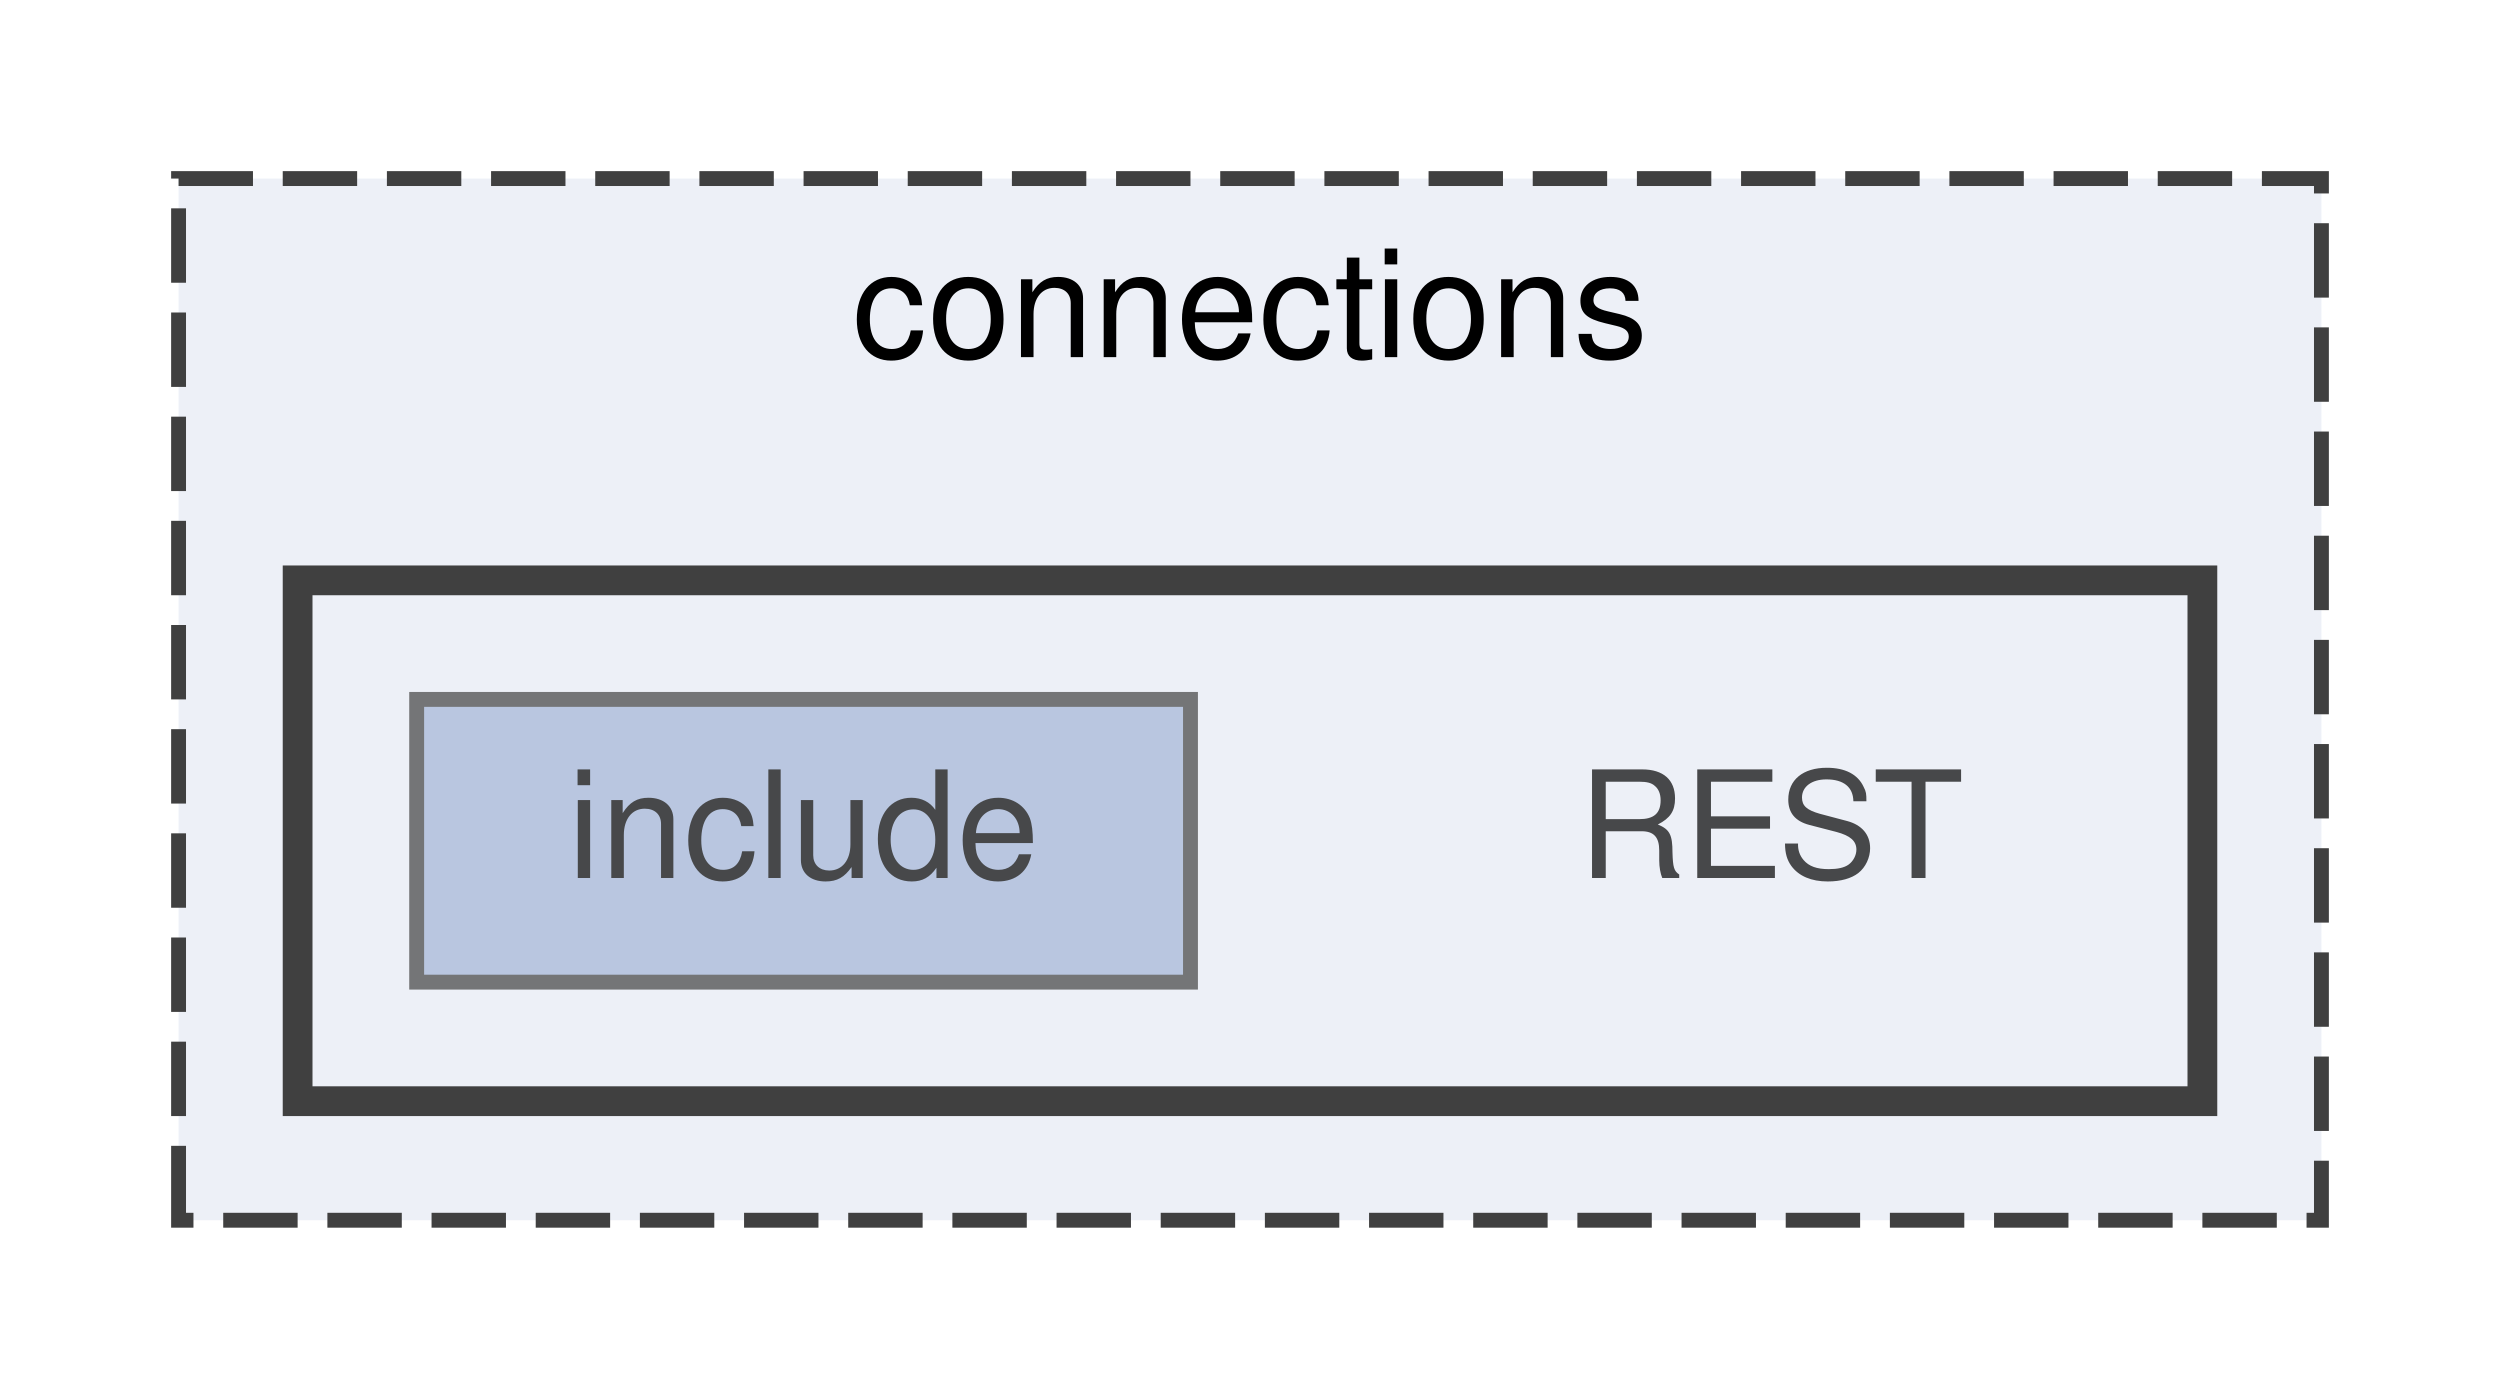
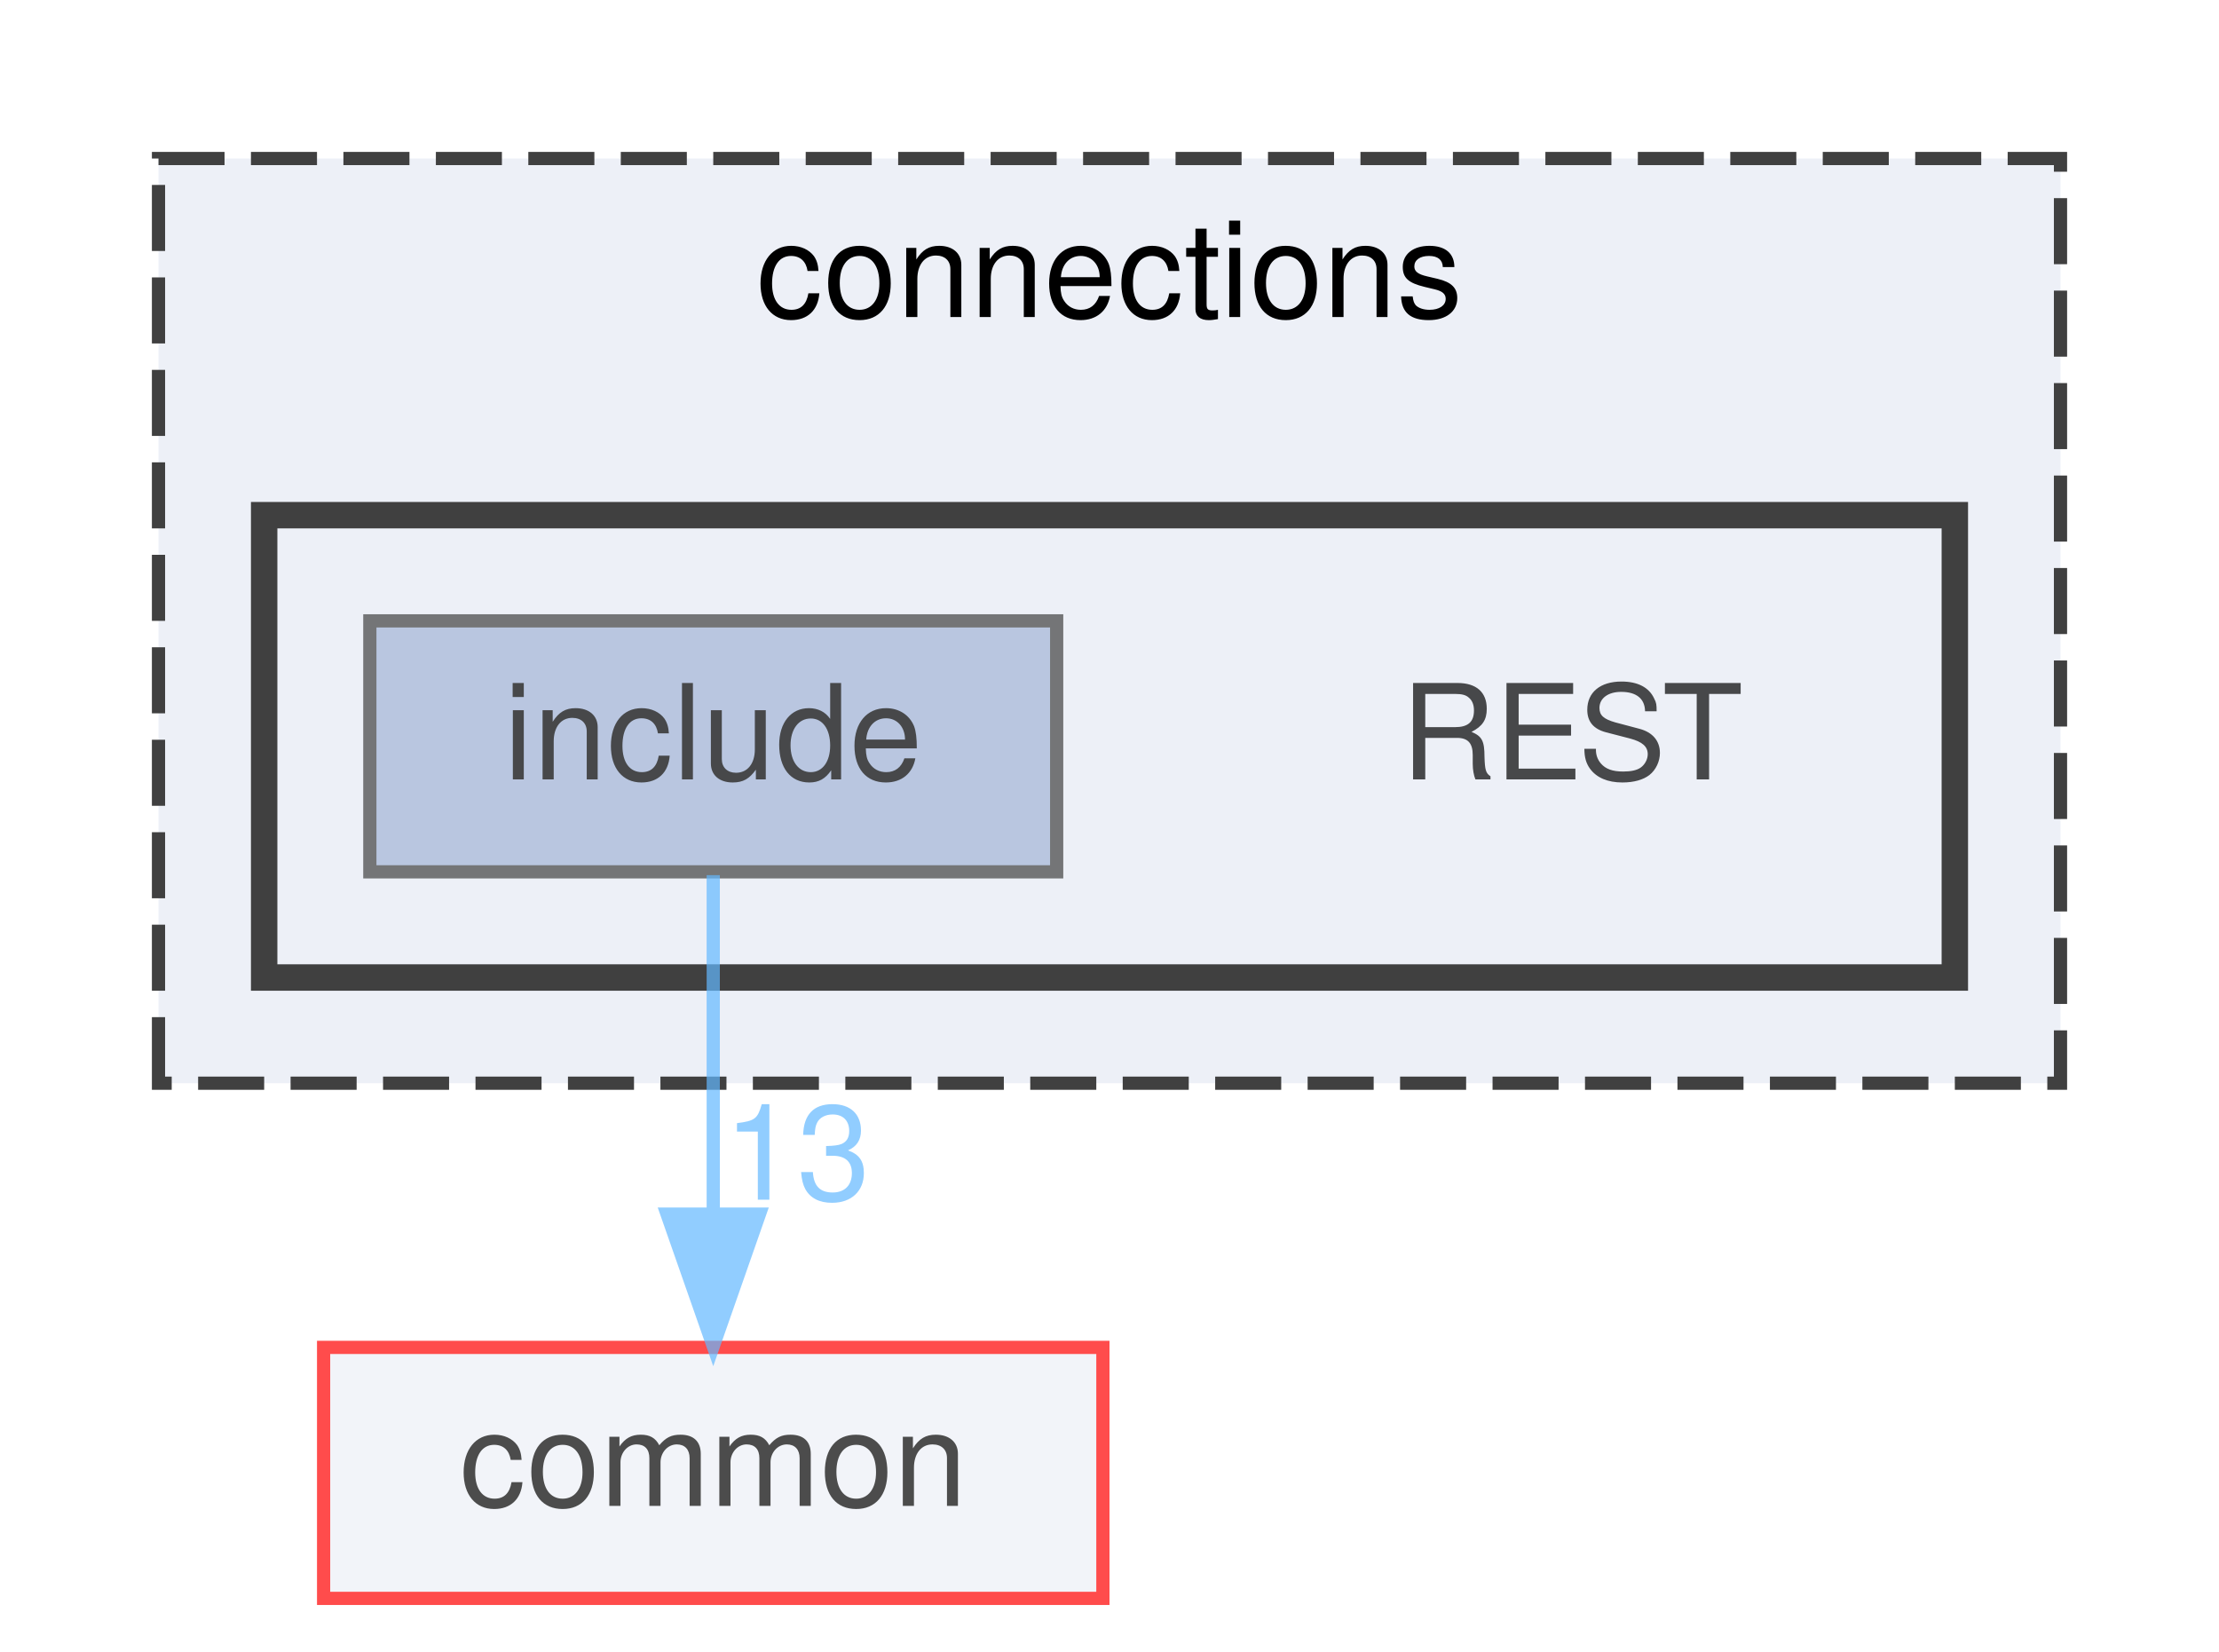
- <svg xmlns="http://www.w3.org/2000/svg" xmlns:xlink="http://www.w3.org/1999/xlink" width="168pt" height="94pt" viewBox="0.00 0.00 168.00 94.00">
+ <svg xmlns="http://www.w3.org/2000/svg" xmlns:xlink="http://www.w3.org/1999/xlink" width="168pt" height="125pt" viewBox="0.00 0.00 168.00 125.00">
  <svg id="main" version="1.1" xml:space="preserve">
    <style type="text/css">
.node, .edge {opacity: 0.7;}
.node.selected, .edge.selected {opacity: 1;}
.edge:hover path { stroke: red; }
.edge:hover polygon { stroke: red; fill: red; }
</style>
    <svg id="graph" class="graph">
-       <g id="graph0" class="graph" transform="scale(1 1) rotate(0) translate(4 90)">
+       <g id="graph0" class="graph" transform="scale(1 1) rotate(0) translate(4 121)">
        <g id="clust1" class="cluster">
          <g id="a_clust1">
            <a xlink:href="dir_fe4d27d711cdd425ac4e99b8adff8f95.html" target="_top" xlink:title="connections">
-               <polygon fill="#edf0f7" stroke="#404040" stroke-dasharray="5,2" points="8,-8 8,-78 152,-78 152,-8 8,-8" />
-               <text text-anchor="middle" x="80" y="-66" font-family="Helvetica,sans-Serif" font-size="10.00">connections</text>
+               <polygon fill="#edf0f7" stroke="#404040" stroke-dasharray="5,2" points="8,-39 8,-109 152,-109 152,-39 8,-39" />
+               <text text-anchor="middle" x="80" y="-97" font-family="Helvetica,sans-Serif" font-size="10.00">connections</text>
            </a>
          </g>
        </g>
        <g id="clust2" class="cluster">
          <g id="a_clust2">
            <a xlink:href="dir_94c770116cc371e021b8f057e5d05c6e.html" target="_top">
-               <polygon fill="#edf0f7" stroke="#404040" stroke-width="2" points="16,-16 16,-51 144,-51 144,-16 16,-16" />
+               <polygon fill="#edf0f7" stroke="#404040" stroke-width="2" points="16,-47 16,-82 144,-82 144,-47 16,-47" />
            </a>
          </g>
        </g>
        <g id="node1" class="node">
-           <text text-anchor="middle" x="115" y="-31" font-family="Helvetica,sans-Serif" font-size="10.00">REST</text>
+           <text text-anchor="middle" x="115" y="-62" font-family="Helvetica,sans-Serif" font-size="10.00">REST</text>
        </g>
        <g id="node2" class="node">
          <g id="a_node2">
            <a xlink:href="dir_e48bd7b024357ff76ed70b8fa8f2f2bf.html" target="_top" xlink:title="include">
-               <polygon fill="#a2b4d6" stroke="#404040" points="76,-43 24,-43 24,-24 76,-24 76,-43" />
-               <text text-anchor="middle" x="50" y="-31" font-family="Helvetica,sans-Serif" font-size="10.00">include</text>
+               <polygon fill="#a2b4d6" stroke="#404040" points="76,-74 24,-74 24,-55 76,-55 76,-74" />
+               <text text-anchor="middle" x="50" y="-62" font-family="Helvetica,sans-Serif" font-size="10.00">include</text>
+             </a>
+           </g>
+         </g>
+         <g id="node3" class="node">
+           <g id="a_node3">
+             <a xlink:href="dir_bdd9a5d540de89e9fe90efdfc6973a4f.html" target="_top" xlink:title="common">
+               <polygon fill="#edf0f7" stroke="red" points="79.5,-19 20.5,-19 20.5,0 79.5,0 79.5,-19" />
+               <text text-anchor="middle" x="50" y="-7" font-family="Helvetica,sans-Serif" font-size="10.00">common</text>
+             </a>
+           </g>
+         </g>
+         <g id="edge1" class="edge">
+           <g id="a_edge1">
+             <a xlink:href="dir_000006_000000.html" target="_top">
+               <path fill="none" stroke="#63b8ff" d="M50,-54.75C50,-47.8 50,-37.85 50,-29.13" />
+               <polygon fill="#63b8ff" stroke="#63b8ff" points="53.5,-29.09 50,-19.09 46.5,-29.09 53.5,-29.09" />
+             </a>
+           </g>
+           <g id="a_edge1-headlabel">
+             <a xlink:href="dir_000006_000000.html" target="_top" xlink:title="13">
+               <text text-anchor="middle" x="56.34" y="-30.18" font-family="Helvetica,sans-Serif" font-size="10.00" fill="#63b8ff">13</text>
            </a>
          </g>
        </g>
      </g>
    </svg>
  </svg>
  <style type="text/css">

[data-mouse-over-selected='false'] { opacity: 0.7; }
[data-mouse-over-selected='true']  { opacity: 1.0; }

</style>
</svg>
